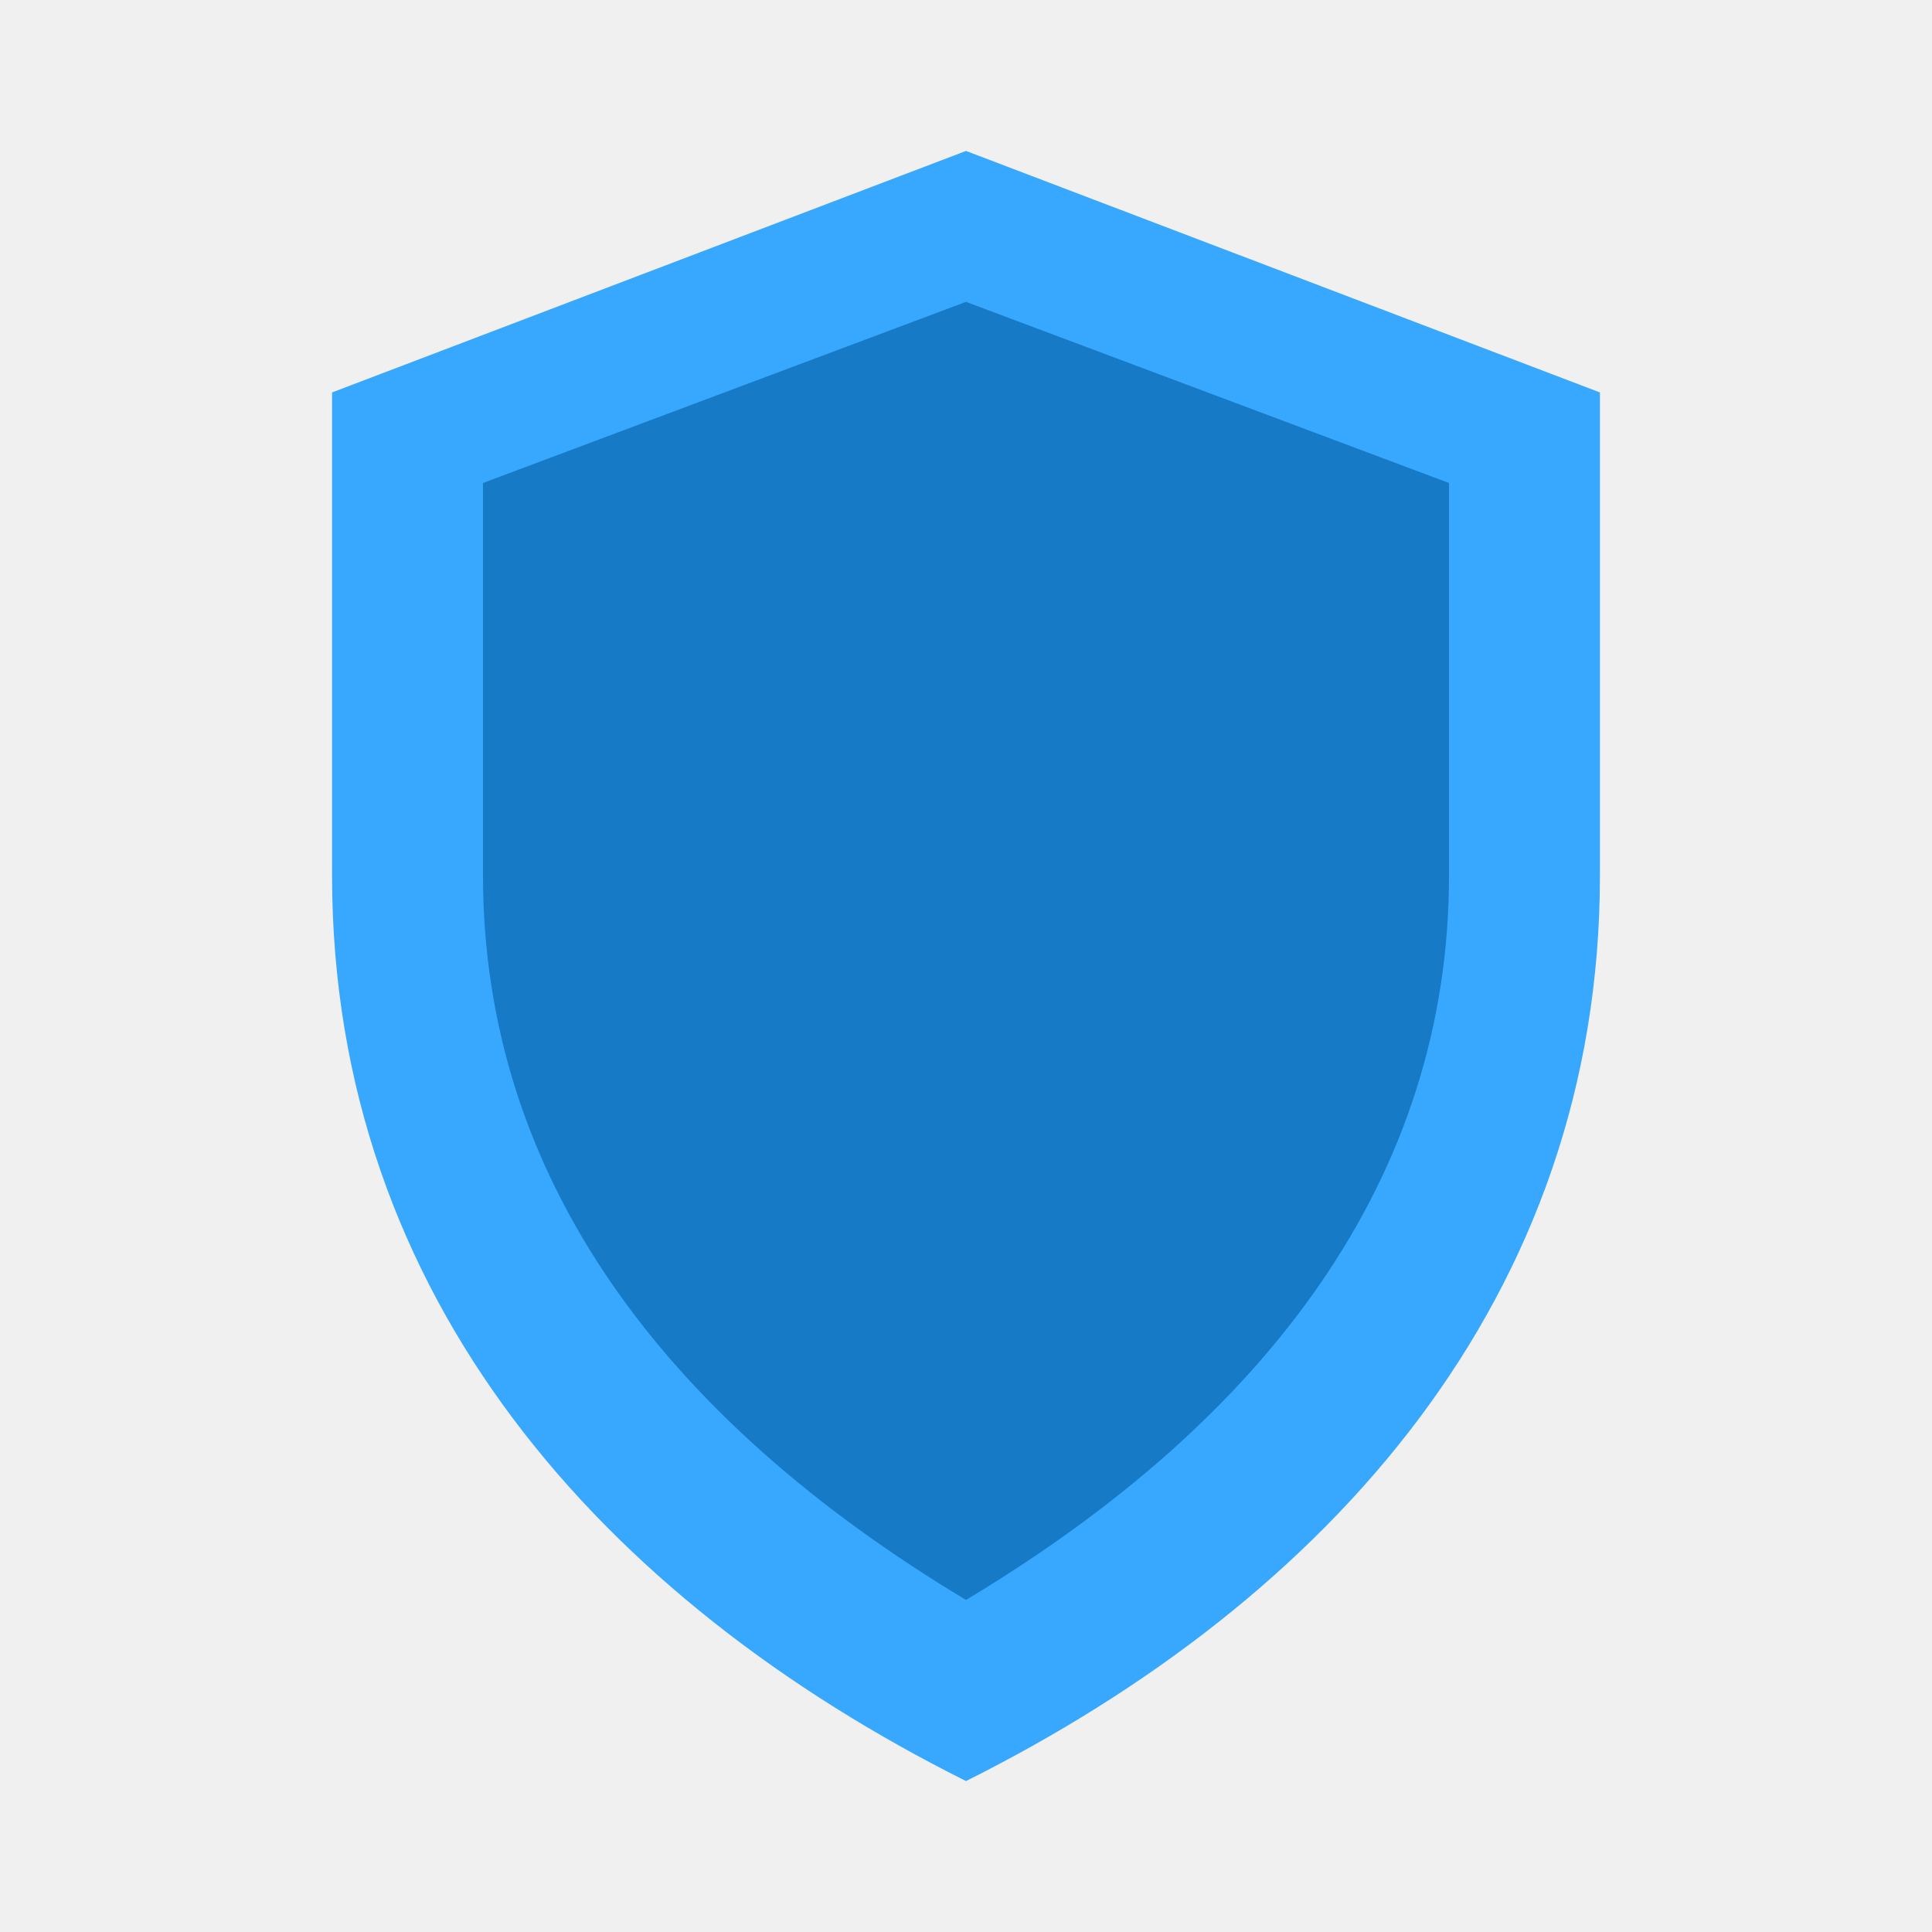
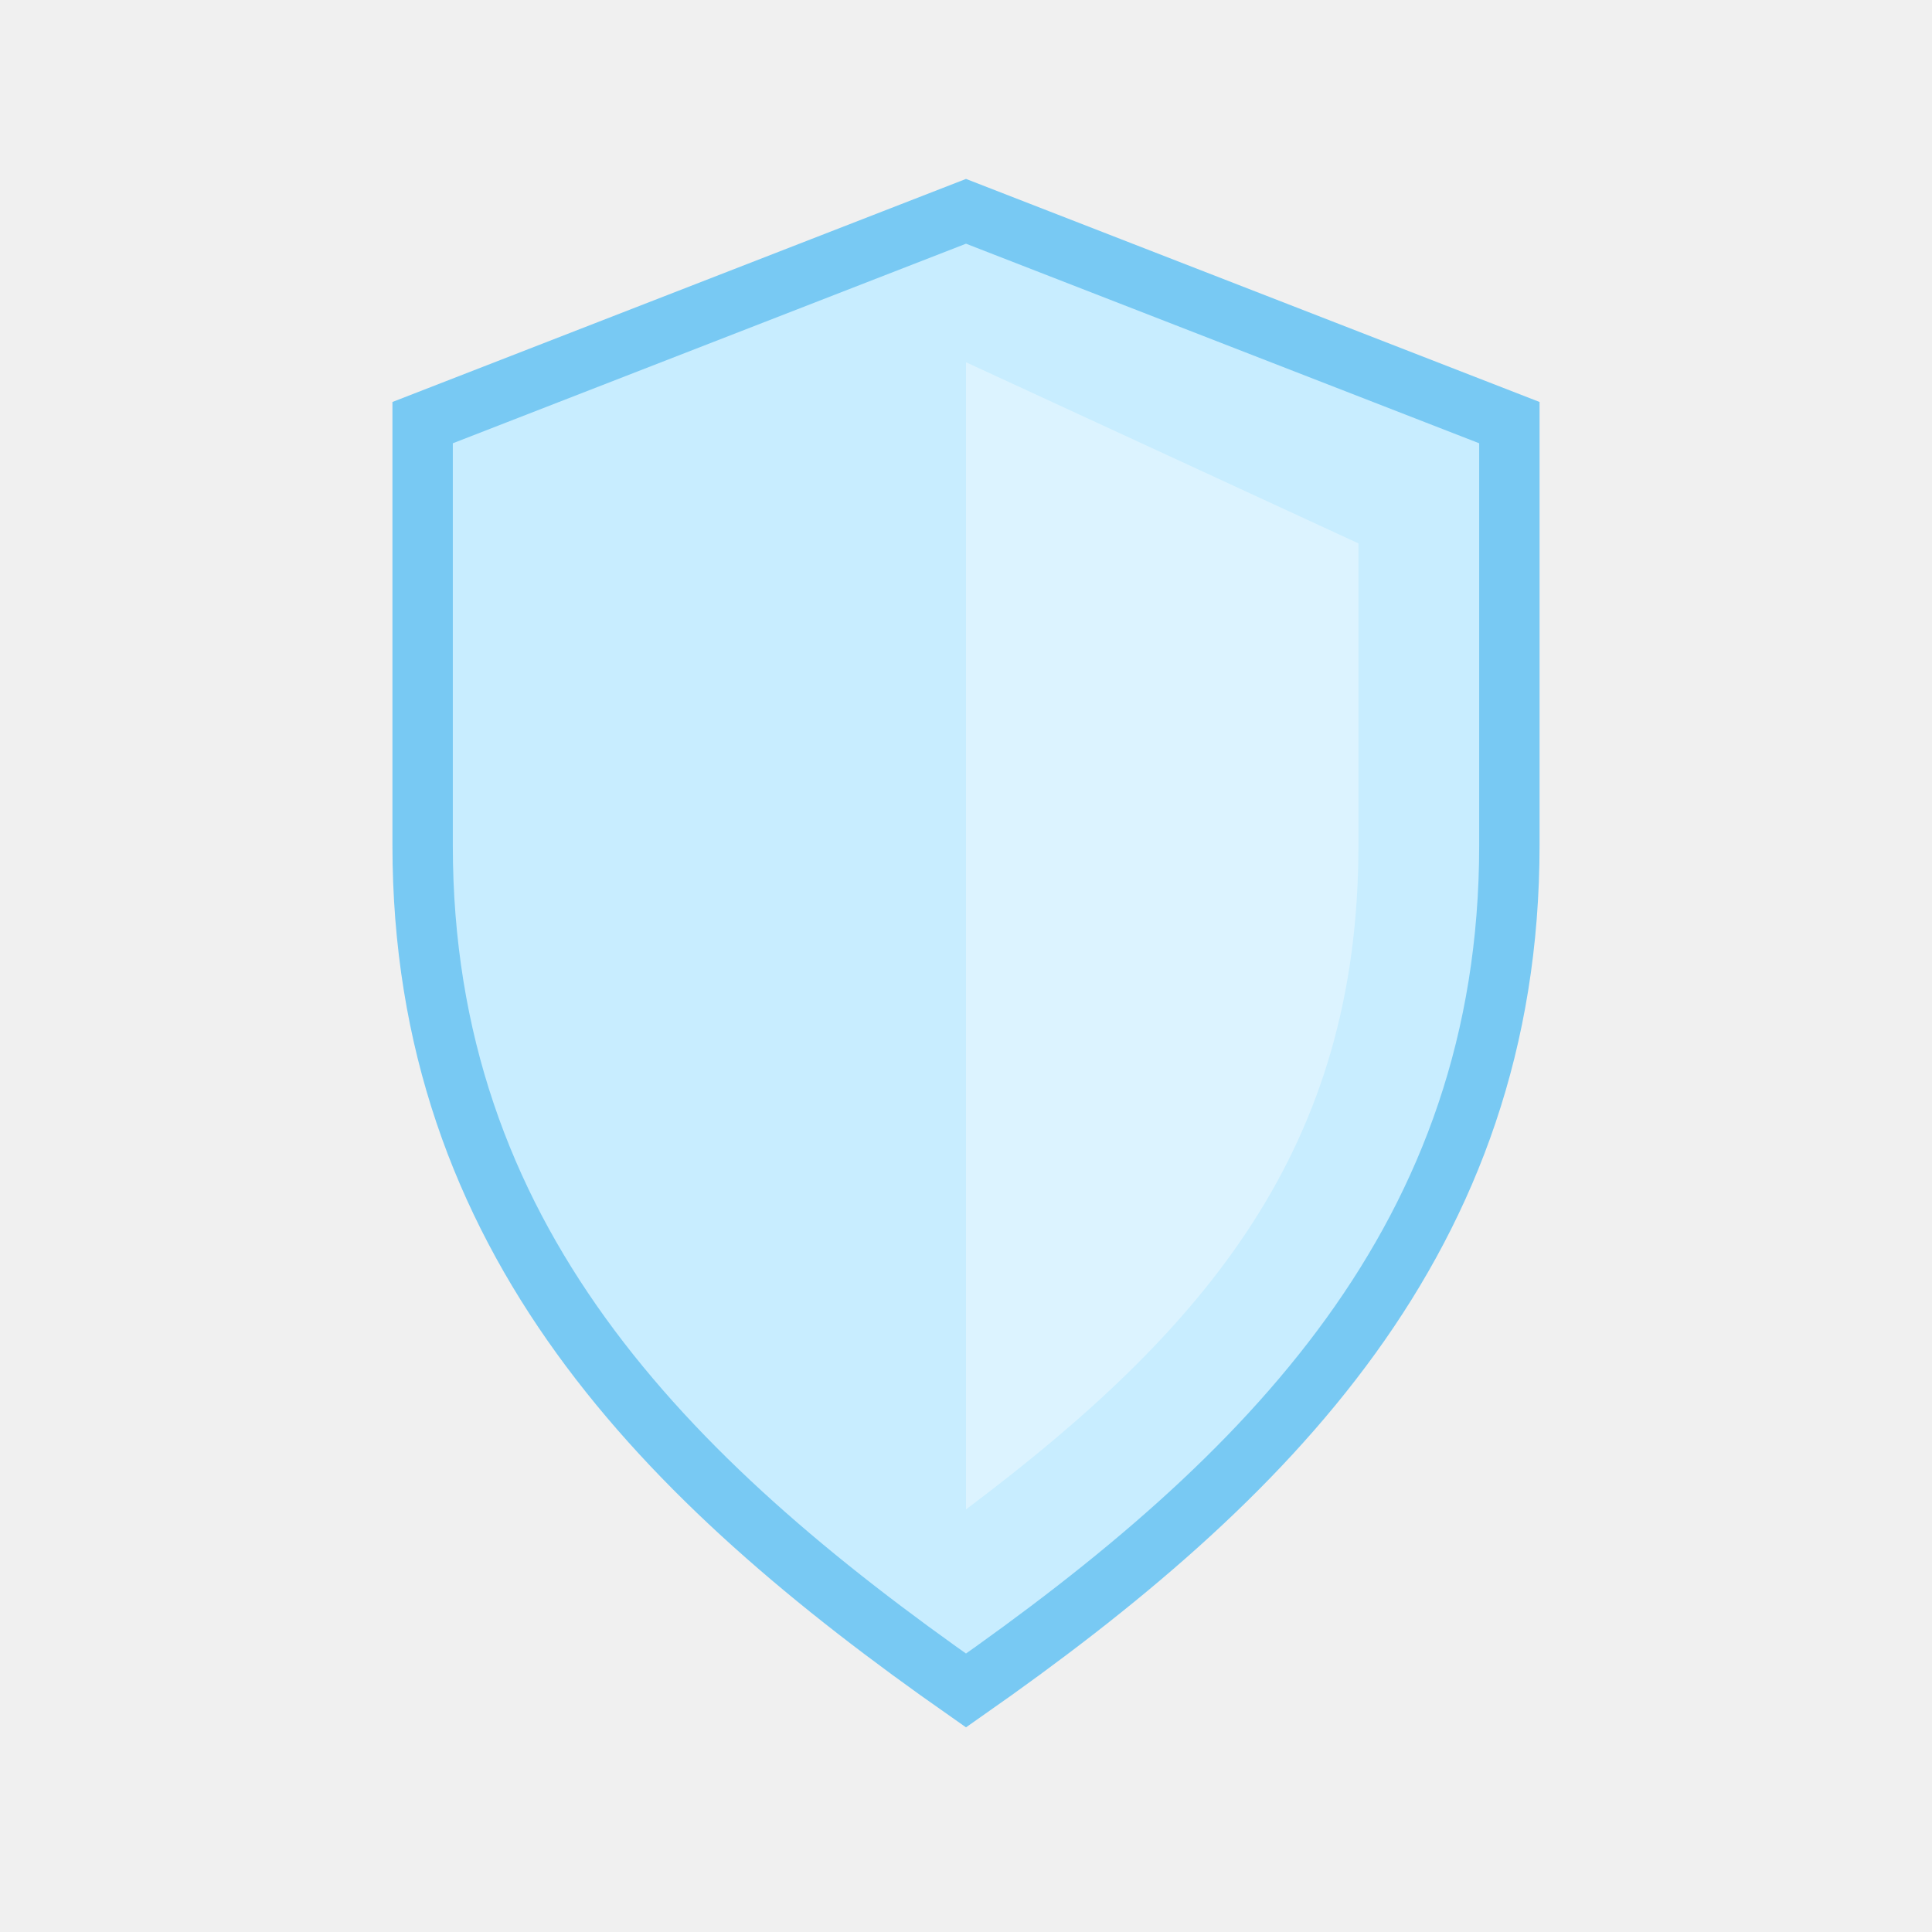
- <svg xmlns="http://www.w3.org/2000/svg" width="64" height="64" viewBox="0 0 64 64" fill="none">
-   <path d="M32 5L53 13V29C53 43 44 53 32 59C20 53 11 43 11 29V13L32 5Z" fill="#38A8FF" />
-   <path d="M32 10L48 16V29C48 39 42 47 32 53C22 47 16 39 16 29V16L32 10Z" fill="#167AC7" />
+ <svg xmlns="http://www.w3.org/2000/svg" viewBox="0 0 64 64">
+   <path fill="#c8edff" stroke="#78c9f3" stroke-width="2" d="M32 7 50 14v14c0 13-8 21-18 28-10-7-18-15-18-28V14L32 7Z" />
+   <path fill="#fff" opacity=".36" d="M32 12v38c8-6 13-12 13-22V18l-13-6Z" />
</svg>
